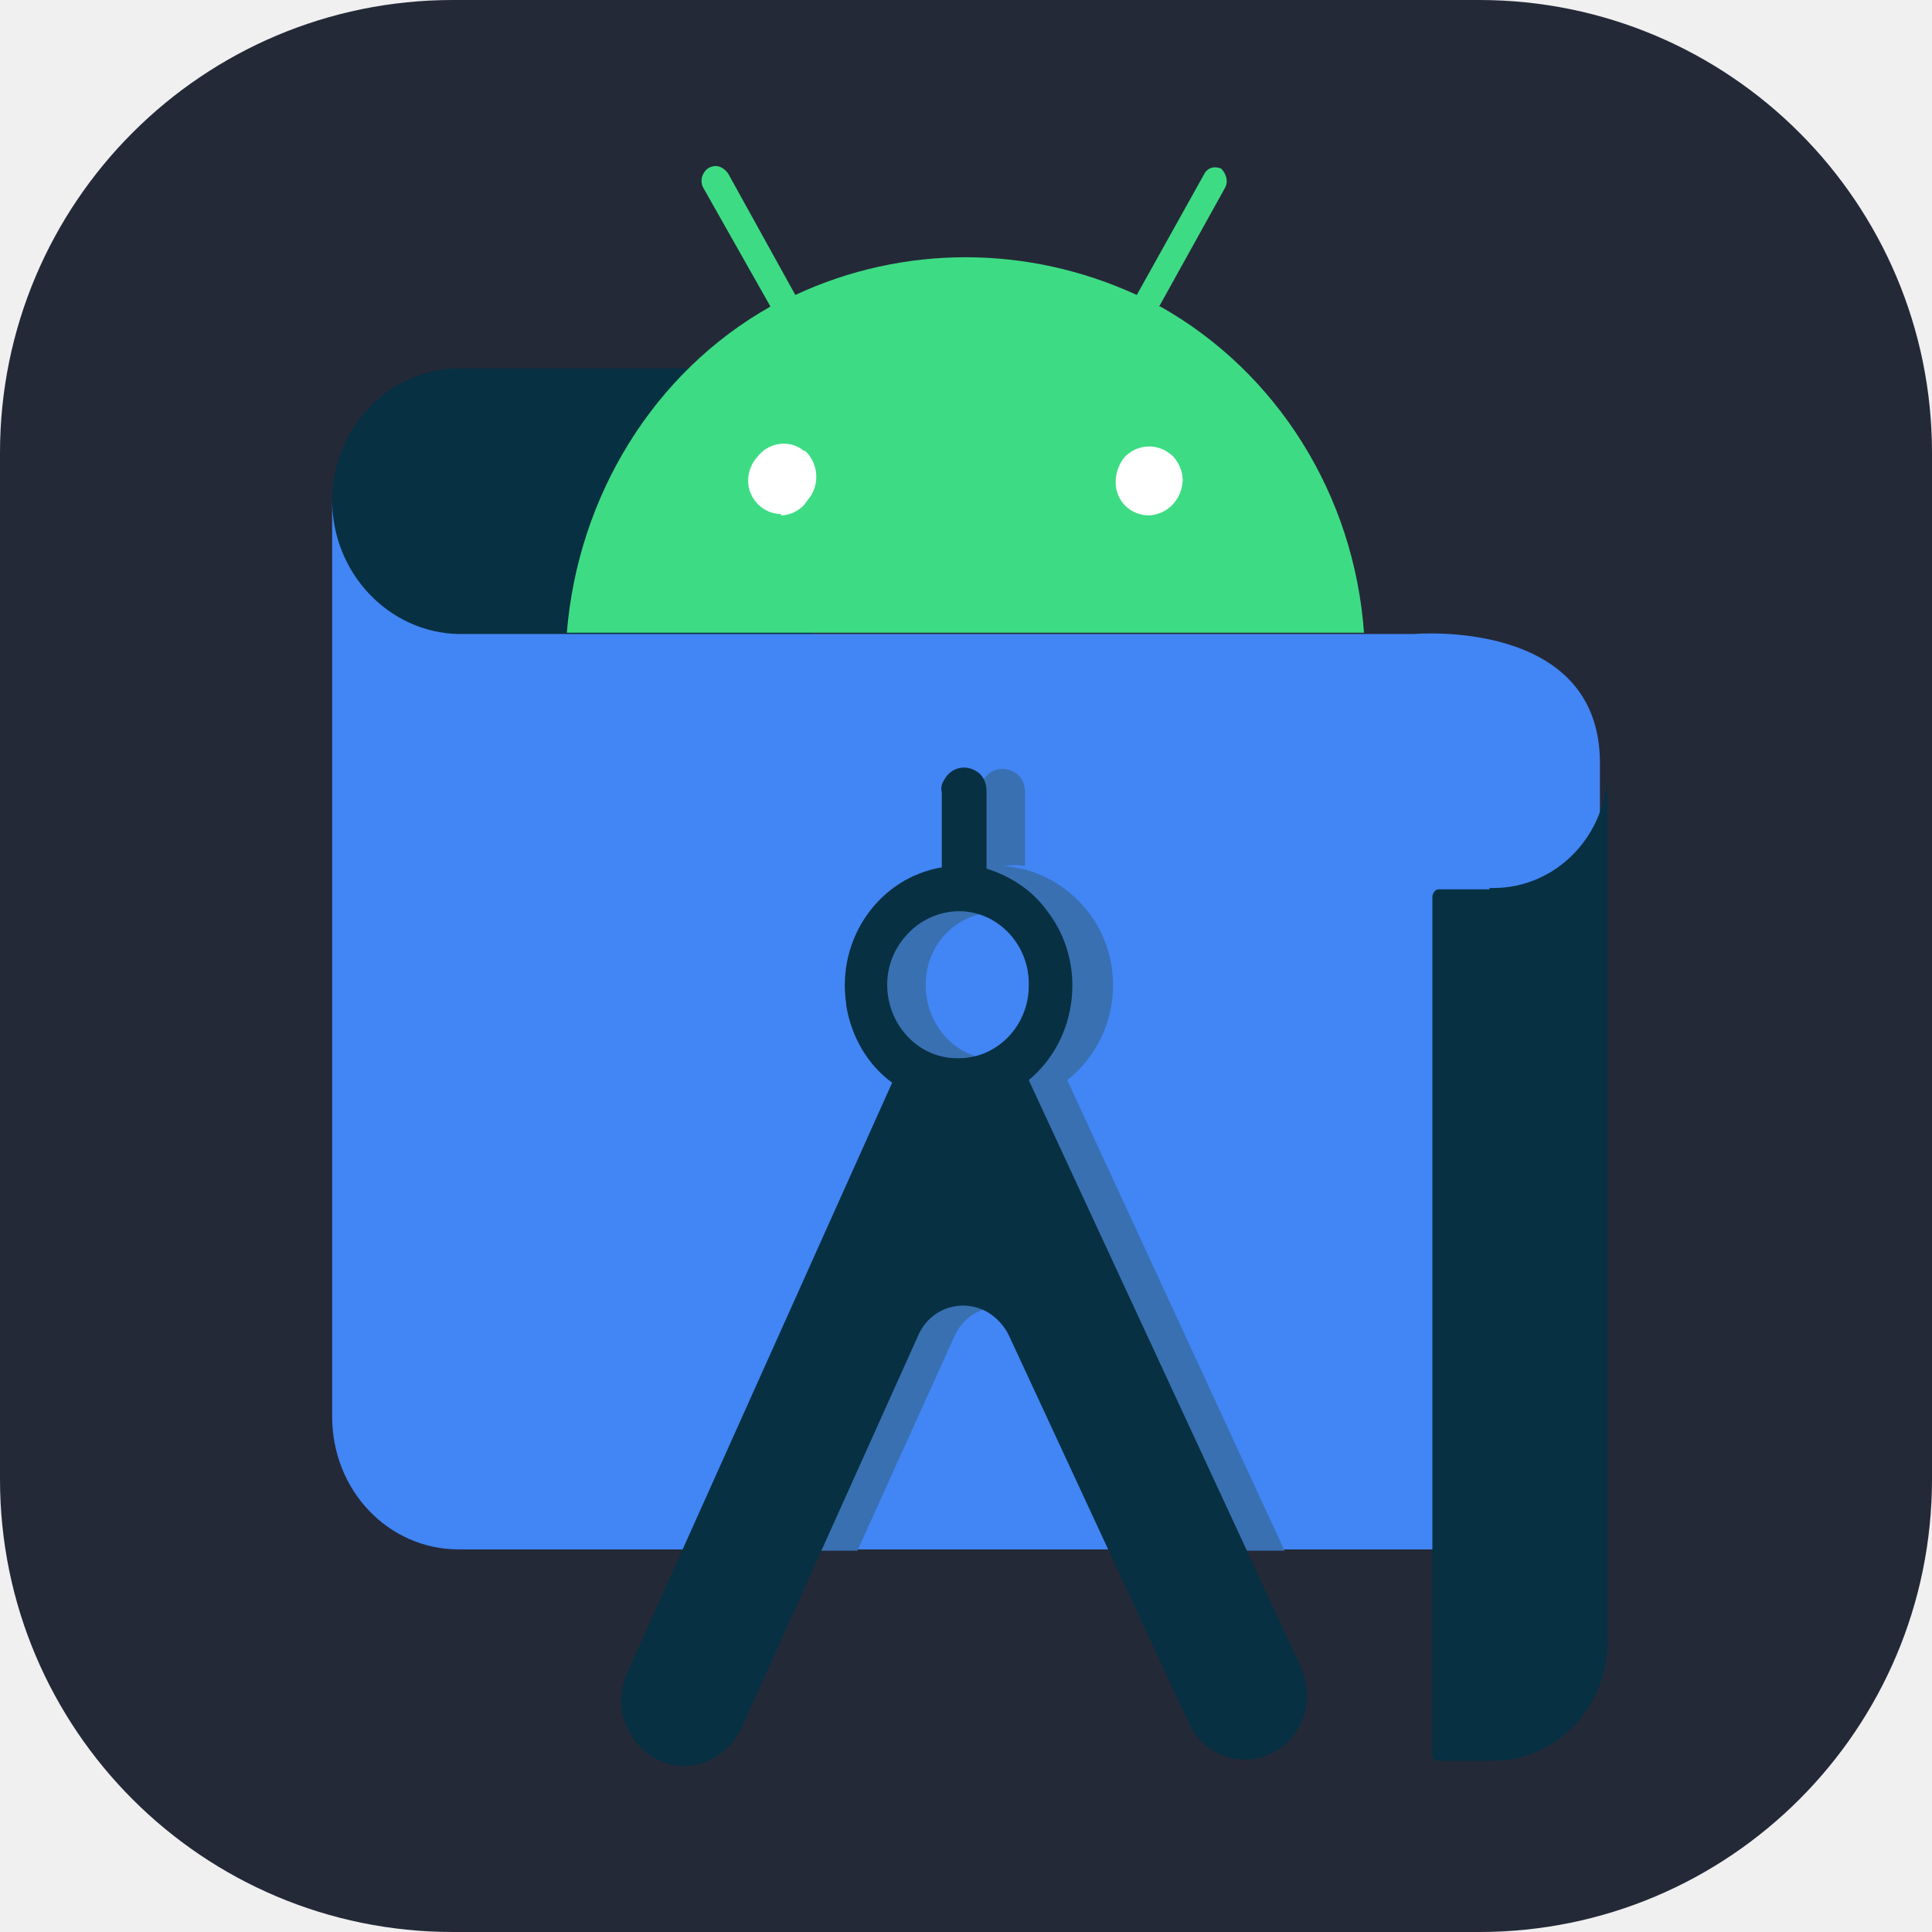
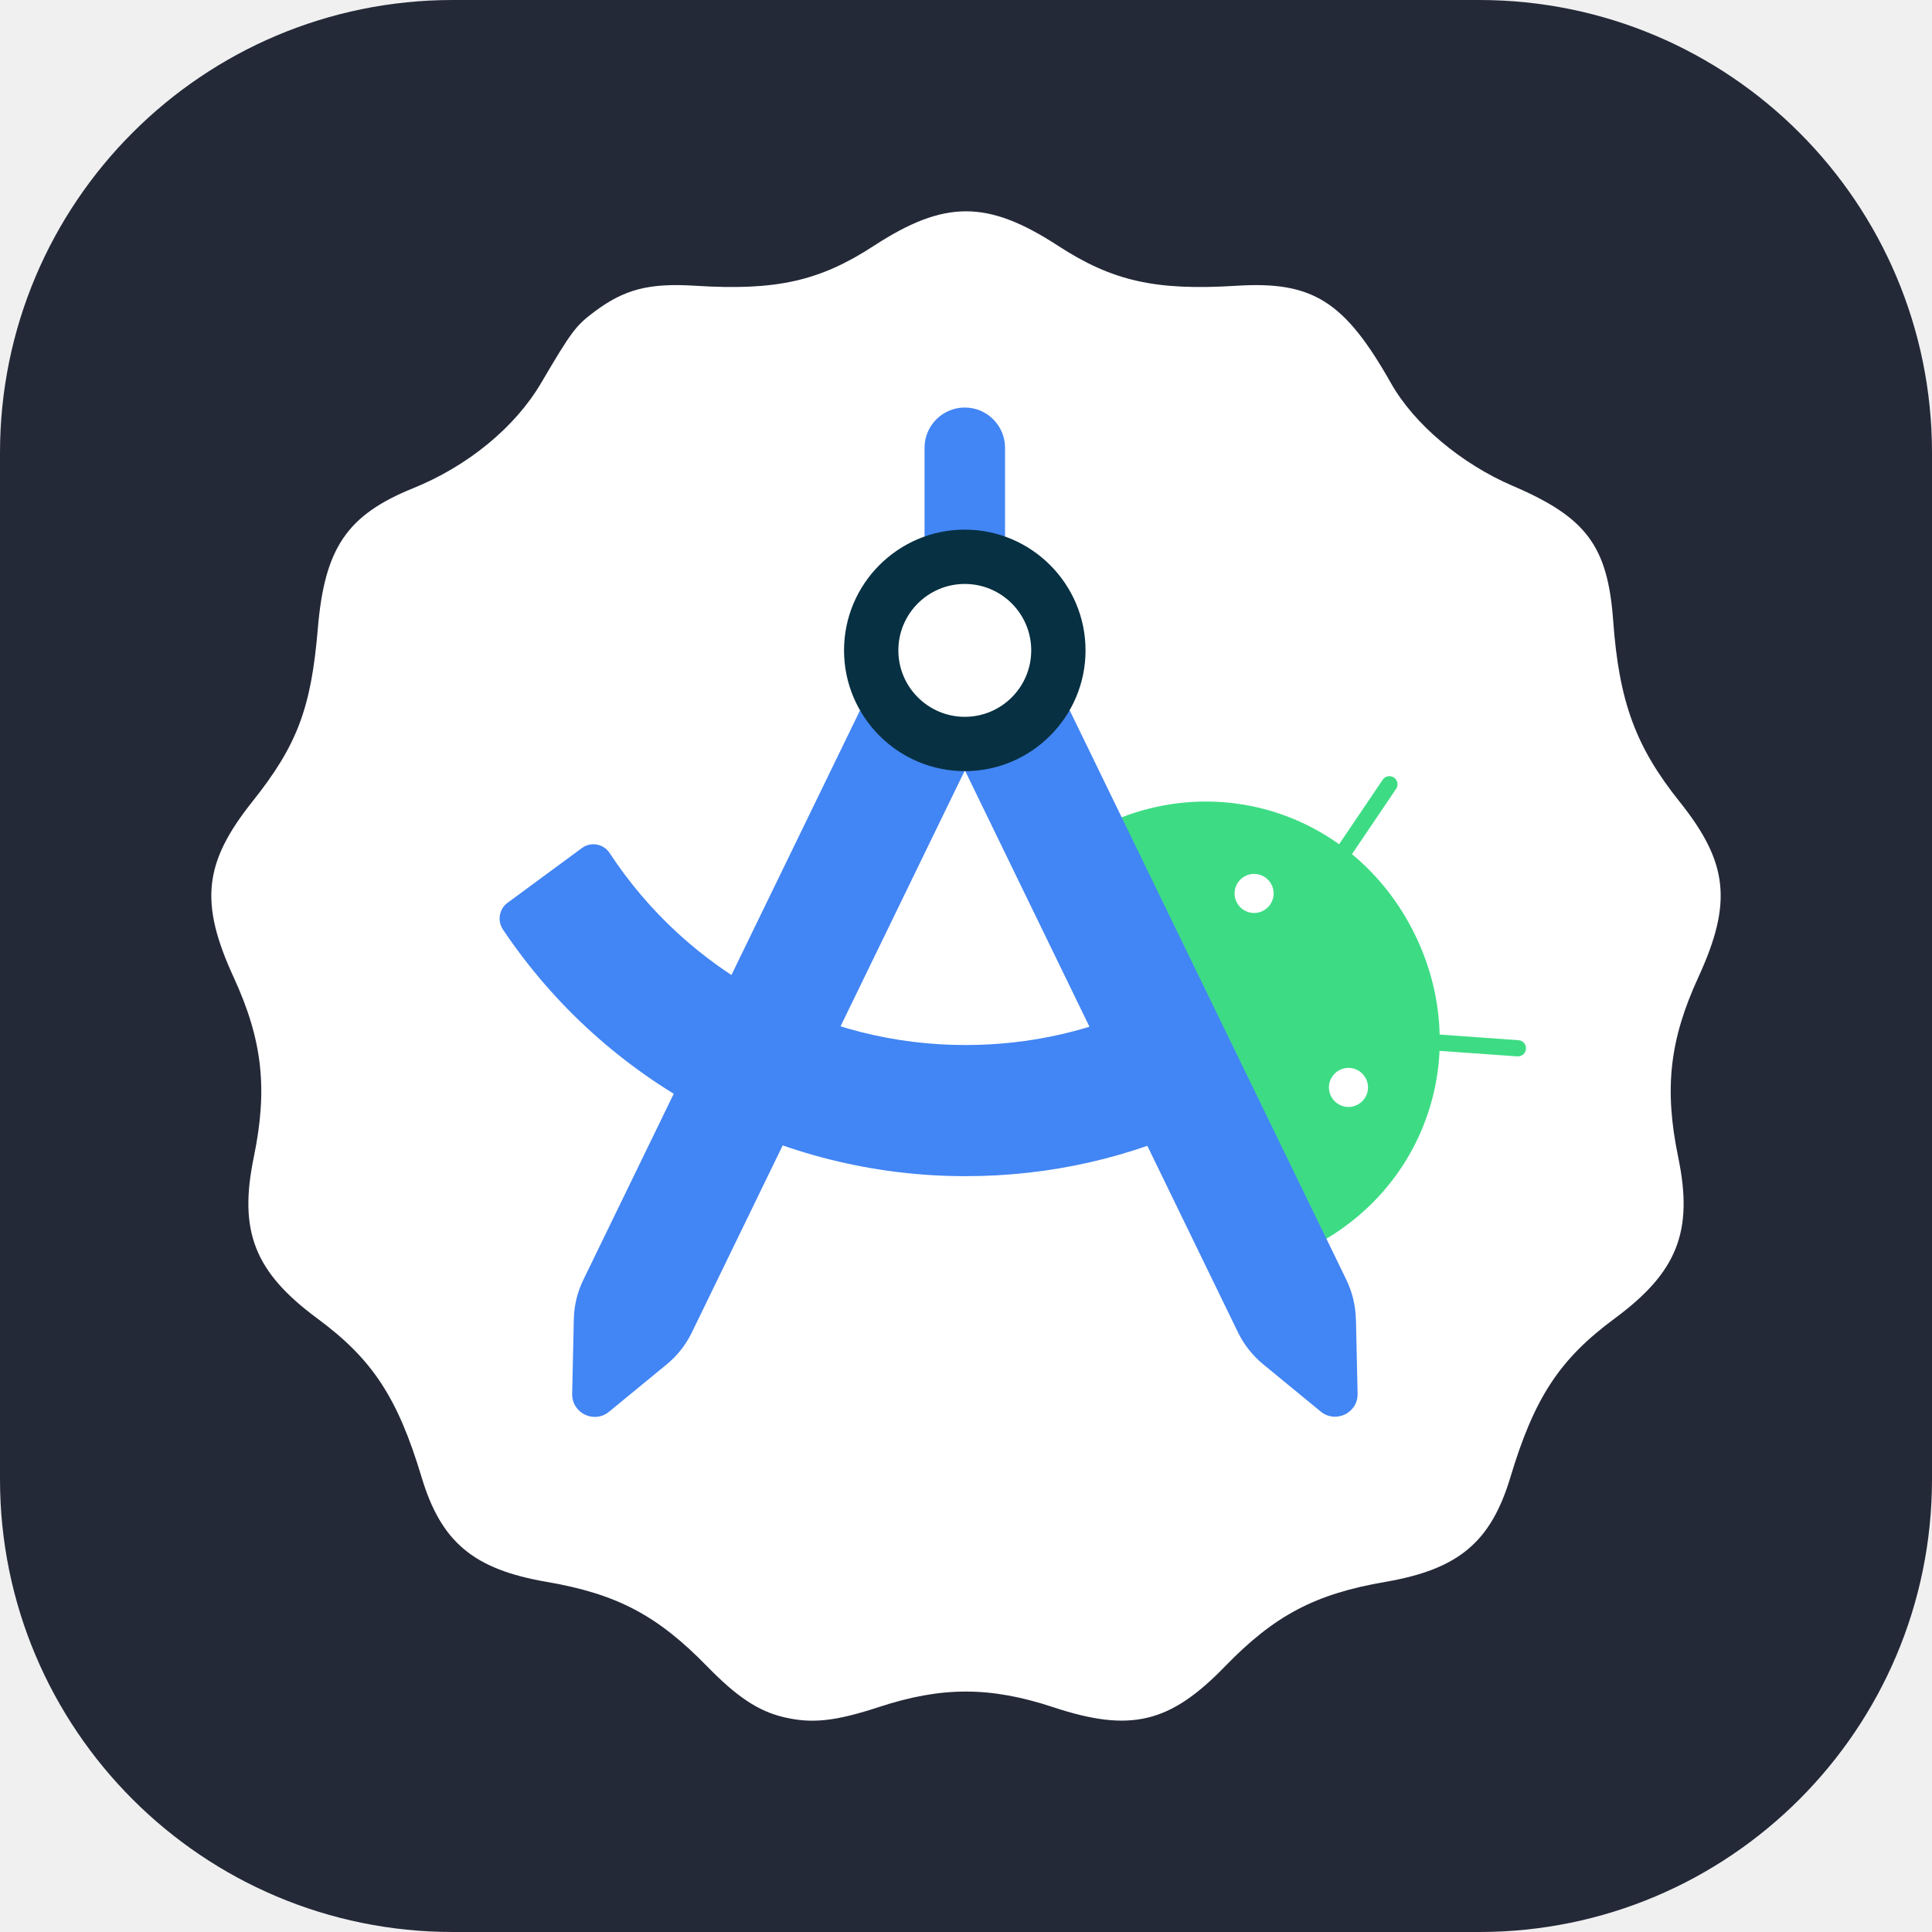
<svg xmlns="http://www.w3.org/2000/svg" width="256" height="256" viewBox="0 0 256 256" fill="none" id="androidstudio">
  <style>
#androidstudio {
    rect {fill: #242938}

    @media (prefers-color-scheme: light) {
        rect {fill: #F4F2ED}
    }
}
</style>
  <rect width="256" height="256" rx="60" fill="#242938" />
-   <path d="M107.028 48.818H60.789C51.58 48.818 44.011 56.68 44.011 66.415C43.682 75.811 50.918 83.67 59.97 84.011H107.522L107.028 48.818Z" fill="#073042" />
-   <path d="M211.835 205.303H60.789C51.415 205.303 44.011 197.445 44.011 187.707V66.246C44.011 75.982 51.58 83.841 60.789 84.011H187.321C187.321 84.011 212 81.793 212 101.097V205.303H211.835Z" fill="#4285F4" />
-   <path d="M141.413 143.12C148.159 137.825 149.475 127.917 144.379 121.082C141.579 117.324 137.301 114.933 132.692 114.761H133.186C134.011 114.591 134.997 114.591 135.823 114.761V105.024C135.823 103.828 135.327 102.803 134.34 102.292C132.858 101.437 131.049 101.95 130.227 103.487C129.897 104 129.733 104.512 129.897 105.195V115.102C121.671 116.469 115.912 124.499 117.225 133.213V133.383C117.886 137.483 120.027 141.242 123.316 143.633L95.509 205.474H113.609L126.441 177.116C127.925 173.698 131.872 172.162 135.327 173.87C136.646 174.554 137.795 175.749 138.453 177.116L151.783 205.474H170.209L141.413 143.12ZM132.036 140.387C126.77 140.387 122.657 135.945 122.657 130.48C122.657 125.011 126.935 120.741 132.199 120.911C134.667 120.911 136.81 121.937 138.617 123.647C142.401 127.403 142.401 133.554 138.781 137.483C137.137 139.192 134.667 140.387 132.036 140.387Z" fill="#3870B2" />
-   <path d="M96.992 57.363H161.818V69.662H96.992V57.363Z" fill="white" />
-   <path d="M127.1 120.741C132.199 120.741 136.48 125.183 136.316 130.649C136.316 135.945 132.036 140.387 126.77 140.216C121.671 140.216 117.556 135.775 117.556 130.48C117.556 127.917 118.542 125.524 120.357 123.647C122.164 121.766 124.63 120.741 127.1 120.741ZM130.72 115.102V104.853C130.72 103.657 130.227 102.633 129.24 102.119C127.76 101.265 125.949 101.778 125.123 103.316C124.793 103.828 124.63 104.341 124.793 105.024V114.933C116.567 116.298 110.808 124.33 112.129 133.042V133.213C112.788 137.31 114.924 141.07 118.215 143.46L83.169 221.532C81.854 224.268 82.018 227.682 83.828 230.245C86.457 234.173 91.562 235.198 95.342 232.466C96.663 231.611 97.649 230.245 98.306 228.878L121.671 176.944C123.151 173.528 127.1 171.99 130.556 173.698C131.872 174.382 133.022 175.579 133.681 176.944L157.539 228.366C159.516 232.636 164.449 234.344 168.566 232.293C172.676 230.245 174.323 225.119 172.347 220.848L136.316 143.12C142.896 137.652 144.049 127.575 138.781 120.741C136.81 118.007 134.011 116.128 130.72 115.102Z" fill="#073042" />
-   <path d="M152.276 68.296C149.805 68.296 147.831 66.415 147.831 63.854C147.831 62.658 148.323 61.292 149.146 60.437C150.957 58.73 153.591 58.73 155.401 60.437C156.222 61.292 156.716 62.487 156.716 63.683C156.552 66.246 154.742 68.125 152.276 68.296ZM103.572 68.125C101.1 68.125 99.129 66.075 99.129 63.683C99.129 62.487 99.624 61.292 100.443 60.437C101.925 58.559 104.726 58.216 106.533 59.756H106.698C108.506 61.463 108.67 64.366 107.028 66.246L106.533 66.927C105.712 67.782 104.562 68.296 103.406 68.296L103.572 68.125ZM153.591 40.62L162.311 24.904C162.804 24.05 162.475 23.025 161.818 22.342C160.995 22 160.174 22.171 159.681 22.855L150.629 39.083C136.151 32.421 119.698 32.421 105.383 39.083L96.498 23.025C96.169 22.513 95.509 22 94.849 22C94.192 22 93.533 22.342 93.202 23.025C92.874 23.538 92.874 24.391 93.202 24.904L102.09 40.62C86.621 49.33 76.585 65.734 75.108 83.841H180.737C179.424 65.564 169.221 49.33 153.755 40.62" fill="#3DDC84" />
-   <path d="M197.37 117.839H190.459C190.128 118.007 189.8 118.349 189.8 118.861V232.466C189.8 232.977 190.128 233.319 190.625 233.319H197.863C206.254 233.319 213 226.143 213 217.603V101.95C213 110.662 206.254 117.667 197.863 117.667H197.37V117.839Z" fill="#073042" />
+   <path d="M103.856 227.535C100.481 226.733 97.654 224.86 93.7 220.804C87.095 214.028 81.733 211.205 72.416 209.603C62.75 207.939 58.456 204.345 55.873 195.765C52.685 185.172 49.354 180.1 42.034 174.693C33.729 168.559 31.599 163.151 33.625 153.348C35.503 144.27 34.784 137.815 30.971 129.516C26.422 119.615 26.983 114.325 33.444 106.213C39.368 98.775 41.227 93.86 42.114 83.289C43.009 72.62 45.977 68.245 54.718 64.703C62.012 61.747 68.254 56.615 71.713 50.729C75.713 43.921 76.297 43.141 78.777 41.291C82.777 38.306 86.011 37.48 92.171 37.866C102.872 38.536 108.606 37.251 115.791 32.573C125.159 26.476 130.841 26.476 140.208 32.573C147.395 37.251 153.13 38.536 163.829 37.866C173.948 37.231 178.158 39.886 184.326 50.797C187.383 56.202 193.629 61.464 200.468 64.391C210.206 68.559 213.035 72.363 213.754 82.248C214.532 92.954 216.727 98.939 222.542 106.213C229.017 114.309 229.582 119.605 225.028 129.516C221.217 137.815 220.497 144.27 222.374 153.348C224.402 163.151 222.27 168.559 213.967 174.693C206.647 180.1 203.316 185.172 200.128 195.765C197.546 204.345 193.25 207.939 183.585 209.603C174.246 211.209 168.881 214.04 162.3 220.826C155.005 228.349 149.776 229.59 139.579 226.219C131.238 223.461 124.816 223.449 116.51 226.176C110.69 228.086 107.589 228.419 103.856 227.535Z" fill="#FFFFFF" />
+   <path d="M163.849 119.518C163.219 118.231 163.759 116.69 165.044 116.06C166.329 115.43 167.872 115.97 168.502 117.255C169.131 118.54 168.592 120.083 167.307 120.713C166.022 121.342 164.479 120.803 163.849 119.518ZM176.354 145.22C175.724 143.935 176.264 142.392 177.549 141.763C178.834 141.133 180.377 141.674 181.006 142.959C181.636 144.244 181.097 145.785 179.812 146.415C178.527 147.045 176.984 146.506 176.354 145.22ZM177.446 111.87C169.222 105.998 158.49 104.48 148.556 108.324L175.711 164.163C184.862 158.727 190.286 149.333 190.748 139.244L201.055 139.977C201.196 139.988 201.337 139.969 201.472 139.924C201.606 139.879 201.73 139.808 201.836 139.714C201.942 139.621 202.029 139.508 202.091 139.381C202.153 139.253 202.19 139.115 202.198 138.974C202.208 138.833 202.19 138.691 202.146 138.557C202.101 138.423 202.029 138.299 201.936 138.193C201.843 138.086 201.73 138 201.603 137.937C201.476 137.875 201.337 137.839 201.196 137.831L190.76 137.085C190.658 132.69 189.605 128.205 187.509 123.887C185.415 119.581 182.536 115.983 179.143 113.181L185.003 104.506C185.158 104.271 185.213 103.985 185.158 103.709C185.103 103.433 184.942 103.19 184.71 103.031C184.478 102.873 184.192 102.812 183.916 102.862C183.639 102.912 183.393 103.068 183.23 103.298L177.446 111.858" fill="#3DDC84" />
+   <path d="M152.411 132.895C144.752 136.597 136.514 138.472 127.929 138.472C118.575 138.479 109.366 136.157 101.134 131.714C92.902 127.272 85.906 120.85 80.777 113.027C79.968 111.794 78.297 111.498 77.103 112.372L67.245 119.632C66.127 120.455 65.869 122.023 66.653 123.18C73.396 133.241 82.515 141.484 93.203 147.182C103.89 152.88 115.817 155.856 127.929 155.848C139.149 155.848 149.931 153.394 159.968 148.548L152.411 132.895ZM122.507 71.118H133.174V59.334C133.174 56.39 130.783 54.001 127.84 54.001C124.896 54.001 122.507 56.39 122.507 59.334V71.118Z" fill="#4285F4" />
+   <path d="M113.96 94.123L77.294 169.587C76.501 171.214 76.072 172.994 76.034 174.804L75.816 184.687C75.765 187.245 78.721 188.684 80.7 187.065L88.334 180.792C89.735 179.645 90.871 178.207 91.662 176.579L127.801 102.18L113.972 94.135L113.96 94.123ZM179.656 174.792C179.619 172.979 179.182 171.206 178.397 169.575L141.733 94.109L127.903 102.18L164.042 176.551C164.837 178.179 165.972 179.616 167.37 180.767L175.004 187.039C176.984 188.659 179.952 187.218 179.889 184.662L179.67 174.778L179.656 174.792Z" fill="#4285F4" />
+   <path d="M127.839 70.18C119.01 70.18 111.839 77.365 111.839 86.18C111.839 94.996 119.024 102.18 127.839 102.18C136.655 102.18 143.839 94.996 143.839 86.18C143.839 77.365 136.655 70.18 127.839 70.18ZM127.839 94.983C122.995 94.983 119.036 91.039 119.036 86.18C119.036 81.323 122.981 77.377 127.839 77.377C132.697 77.377 136.643 81.323 136.643 86.18C136.643 91.039 132.697 94.983 127.839 94.983Z" fill="#073042" />
</svg>
